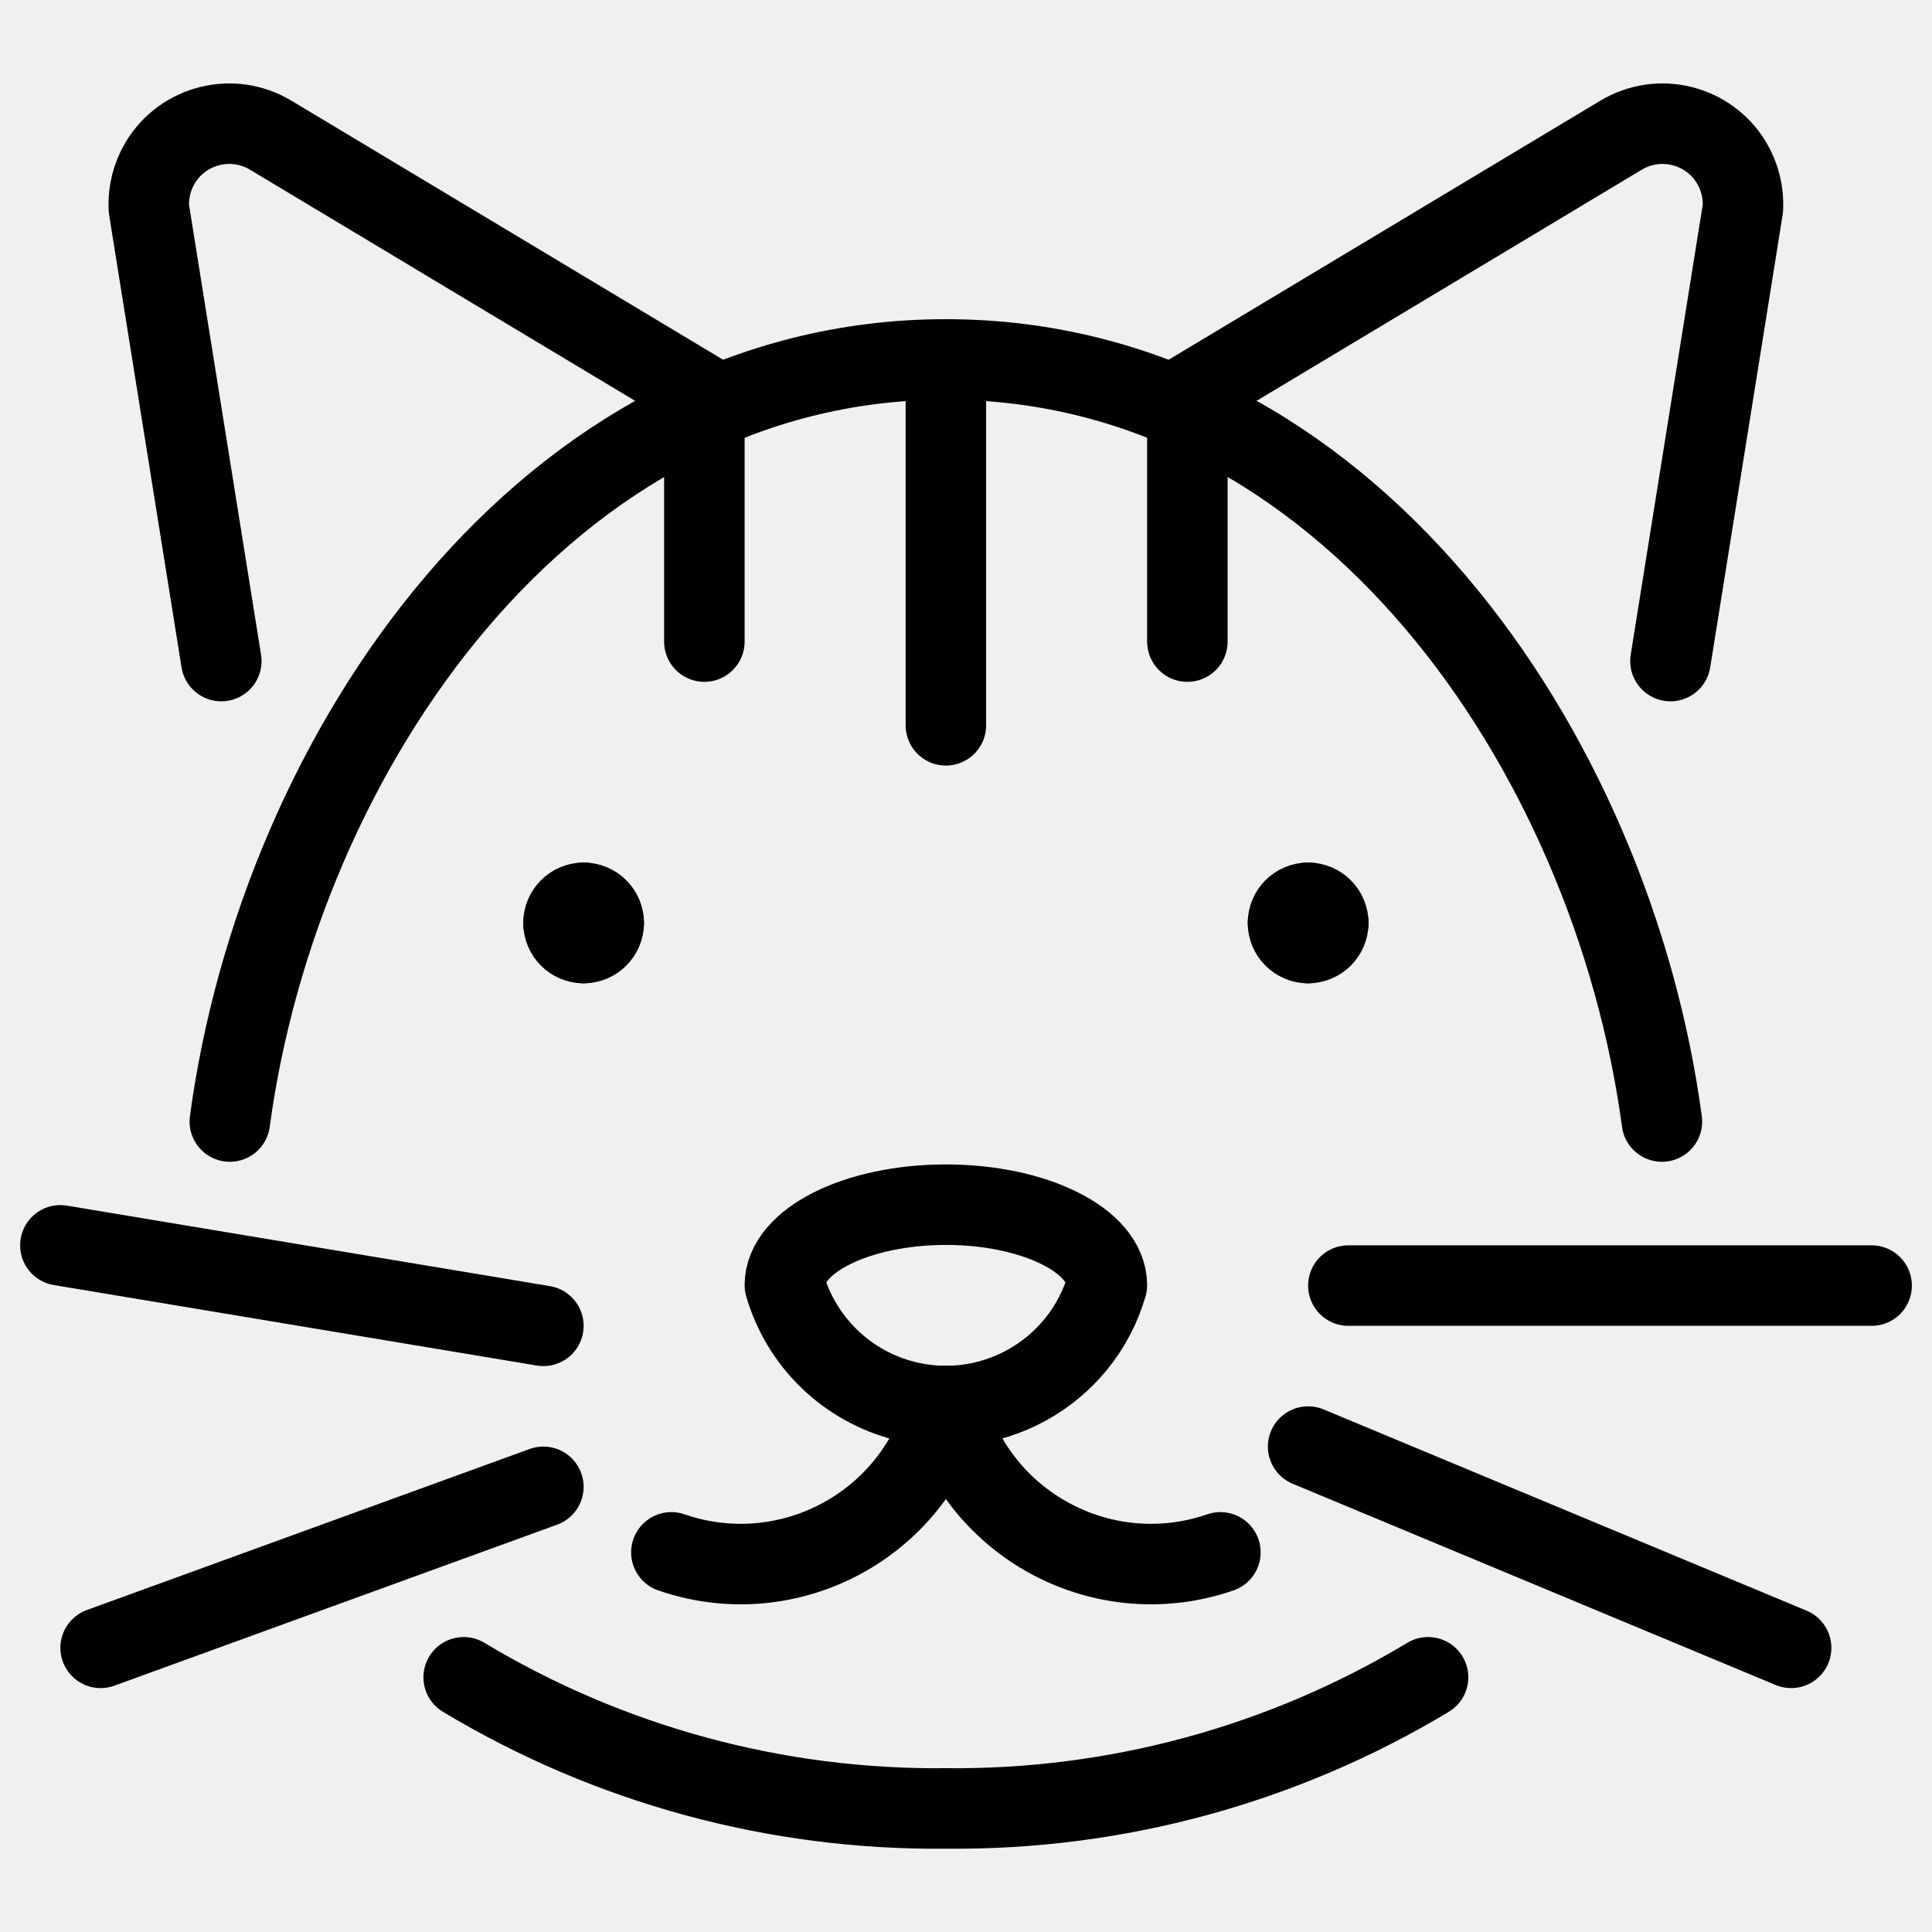
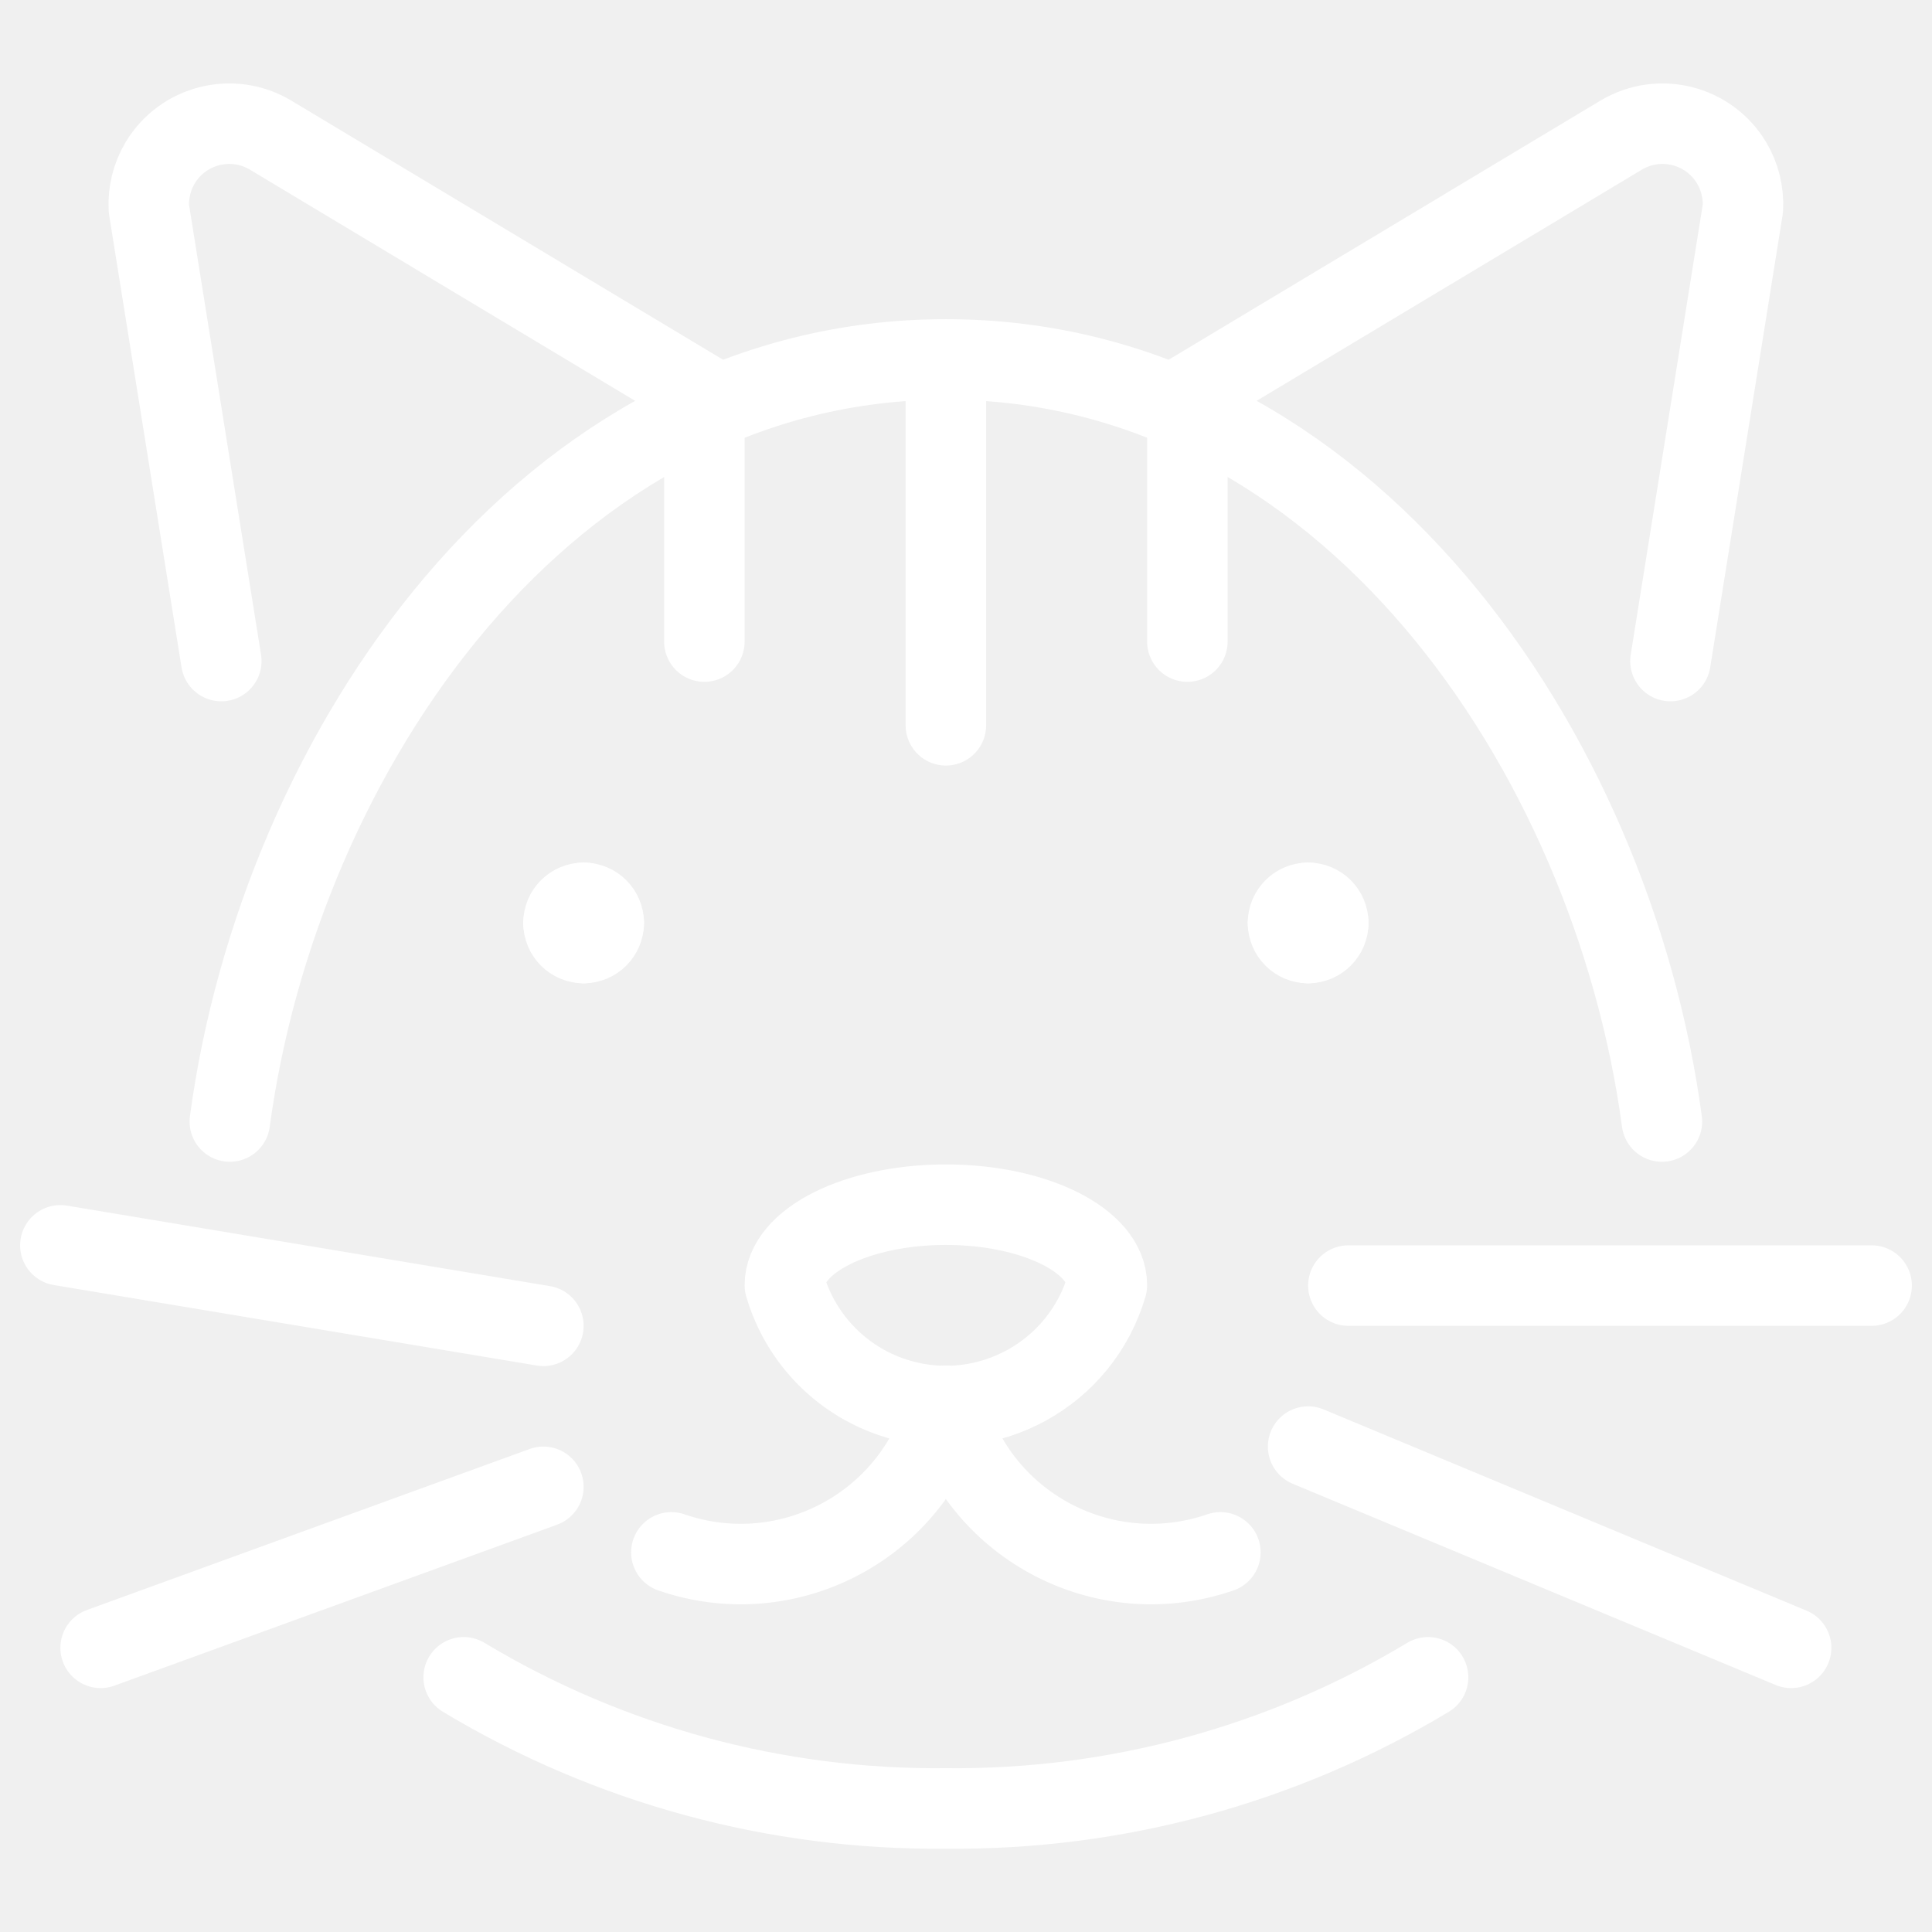
<svg xmlns="http://www.w3.org/2000/svg" version="1.1" viewBox="0 0 24 24">
-   <g stroke-linecap="round" stroke-width="1" stroke="#000" fill="none" stroke-linejoin="round">
+   <g stroke-linecap="round" stroke-width="1" stroke="#FFF" fill="none" stroke-linejoin="round">
    <path d="M13.75 15.965l3.1956e-08-1.09788e-07c-.322 1.105-1.478 1.739-2.582 1.418 -.684-.199-1.219-.734-1.418-1.418 0-.552.895-1 2-1 1.105 0 2 .448 2 1Z" />
    <path d="M16.25 11.215h-1.09278e-08c.138-6.03528e-09.25.112.25.25" />
    <path d="M16 11.465l3.55271e-15 3.7749e-08c-2.08482e-08-.138.112-.25.25-.25" />
    <path d="M16.25 11.715h-1.09278e-08c-.138-6.03528e-09-.25-.112-.25-.25 0 0 0 0 0 0" />
    <path d="M16.5 11.465v0c0 .138-.112.25-.25.25" />
    <path d="M7.25 11.215h-1.09278e-08c.138-6.03528e-09.25.112.25.25" />
    <path d="M7 11.465l2.66454e-15 3.7749e-08c-2.08482e-08-.138.112-.25.25-.25" />
    <path d="M7.25 11.715h-1.09278e-08c-.138-6.03528e-09-.25-.112-.25-.25 0 0 0 0 0 0" />
    <path d="M7.5 11.465v0c0 .138-.112.25-.25.25" />
    <path d="M8.34 19.284l1.56406e-08 5.40651e-09c1.376.476 2.877-.254 3.353-1.63 .022-.062.041-.125.057-.189" />
    <path d="M15.16 19.284l-2.33442e-07 8.06941e-08c-1.376.476-2.877-.254-3.353-1.63 -.022-.062-.041-.125-.057-.189" />
    <line x1="11.75" x2="11.75" y1="4.51" y2="9.01" />
    <line x1="8.75" x2="8.75" y1="5.11" y2="7.97" />
    <line x1="14.75" x2="14.75" y1="5.11" y2="7.97" />
    <path d="M8.946 5.03l-5.584-3.351 7.80377e-09 4.68077e-09c-.474-.284-1.088-.13-1.372.343 -.102.171-.151.368-.141.567l.9 5.623" />
    <path d="M14.554 5.03l5.584-3.351 -8.27745e-08 4.96489e-08c.474-.284 1.088-.13 1.372.343 .102.171.151.368.141.567l-.9 5.623" />
    <path d="M17.74 20.836l-2.02137e-07 1.21586e-07c-1.807 1.087-3.881 1.651-5.99 1.629l-3.29363e-07 3.44498e-09c-2.109.022-4.183-.542-5.99-1.629" />
    <path d="M20.645 13.932c-.619-4.6-3.931-9.467-8.895-9.467 -4.964 0-8.276 4.872-8.895 9.467" />
    <line x1="16.75" x2="23.25" y1="15.97" y2="15.97" />
    <line x1="16.25" x2="22.25" y1="17.97" y2="20.47" />
    <line x1="6.75" x2=".75" y1="16.47" y2="15.47" />
    <line x1="6.75" x2="1.25" y1="18.47" y2="20.47" />
  </g>
</svg>
